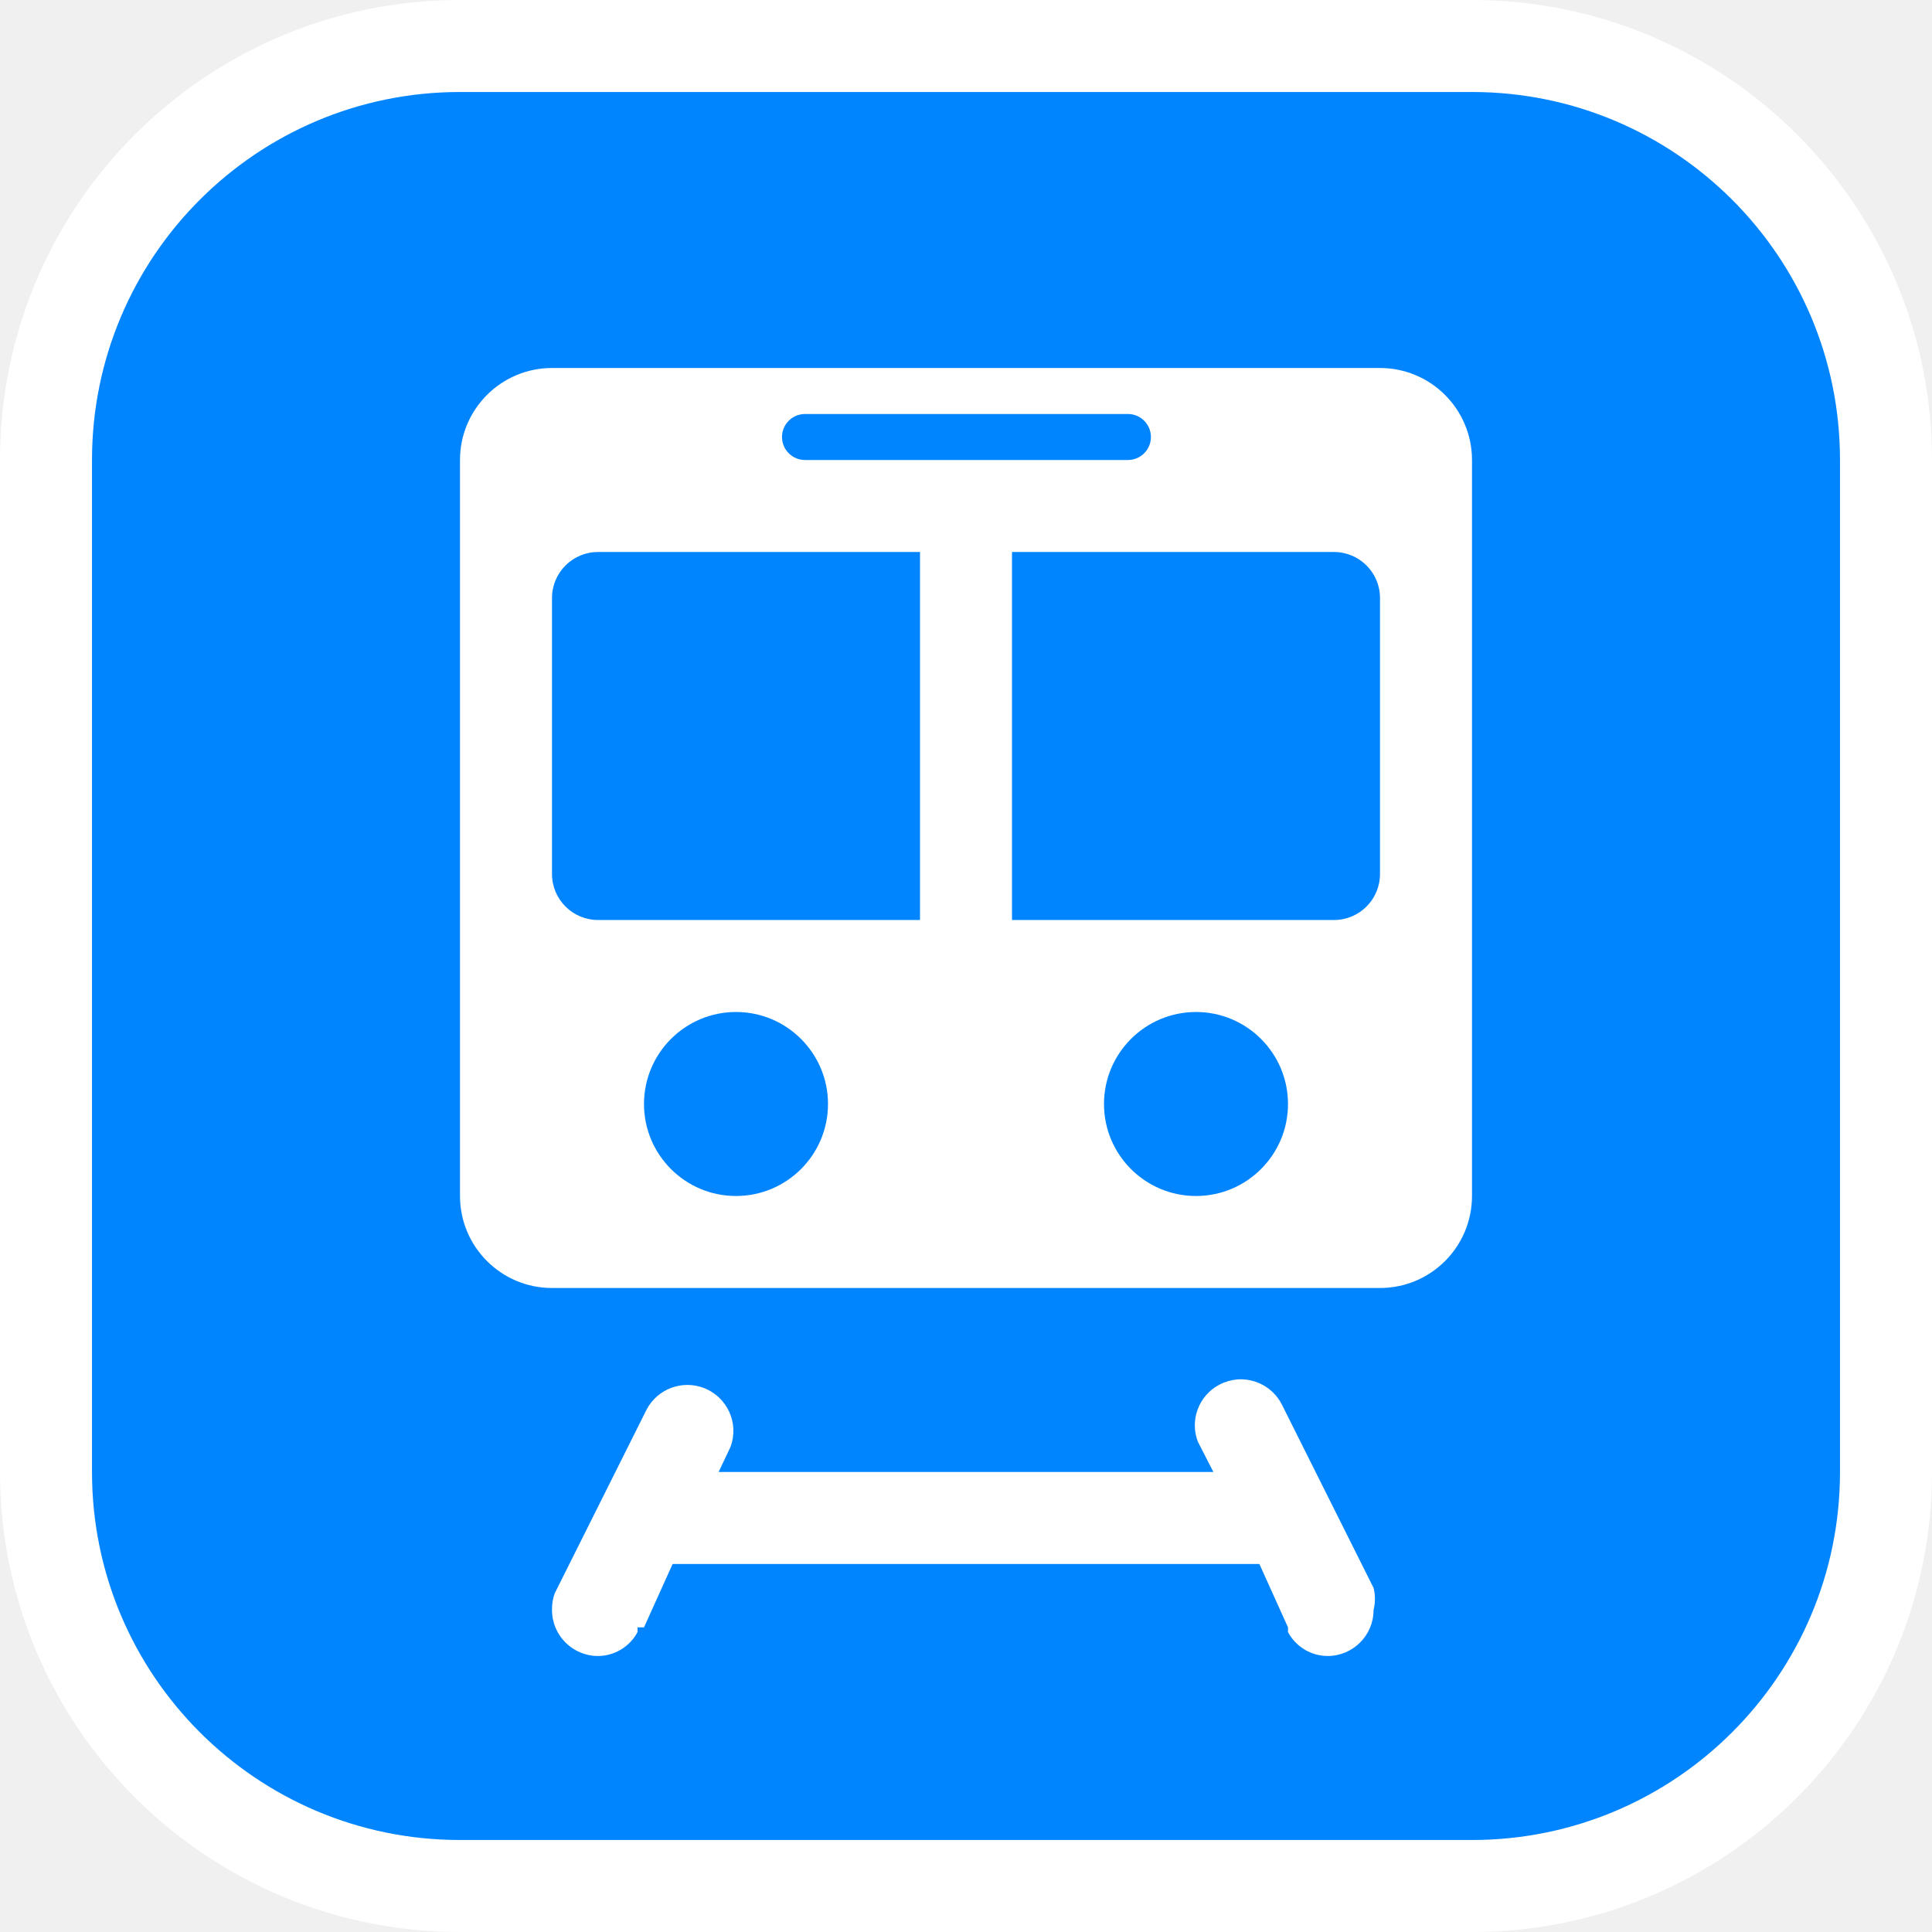
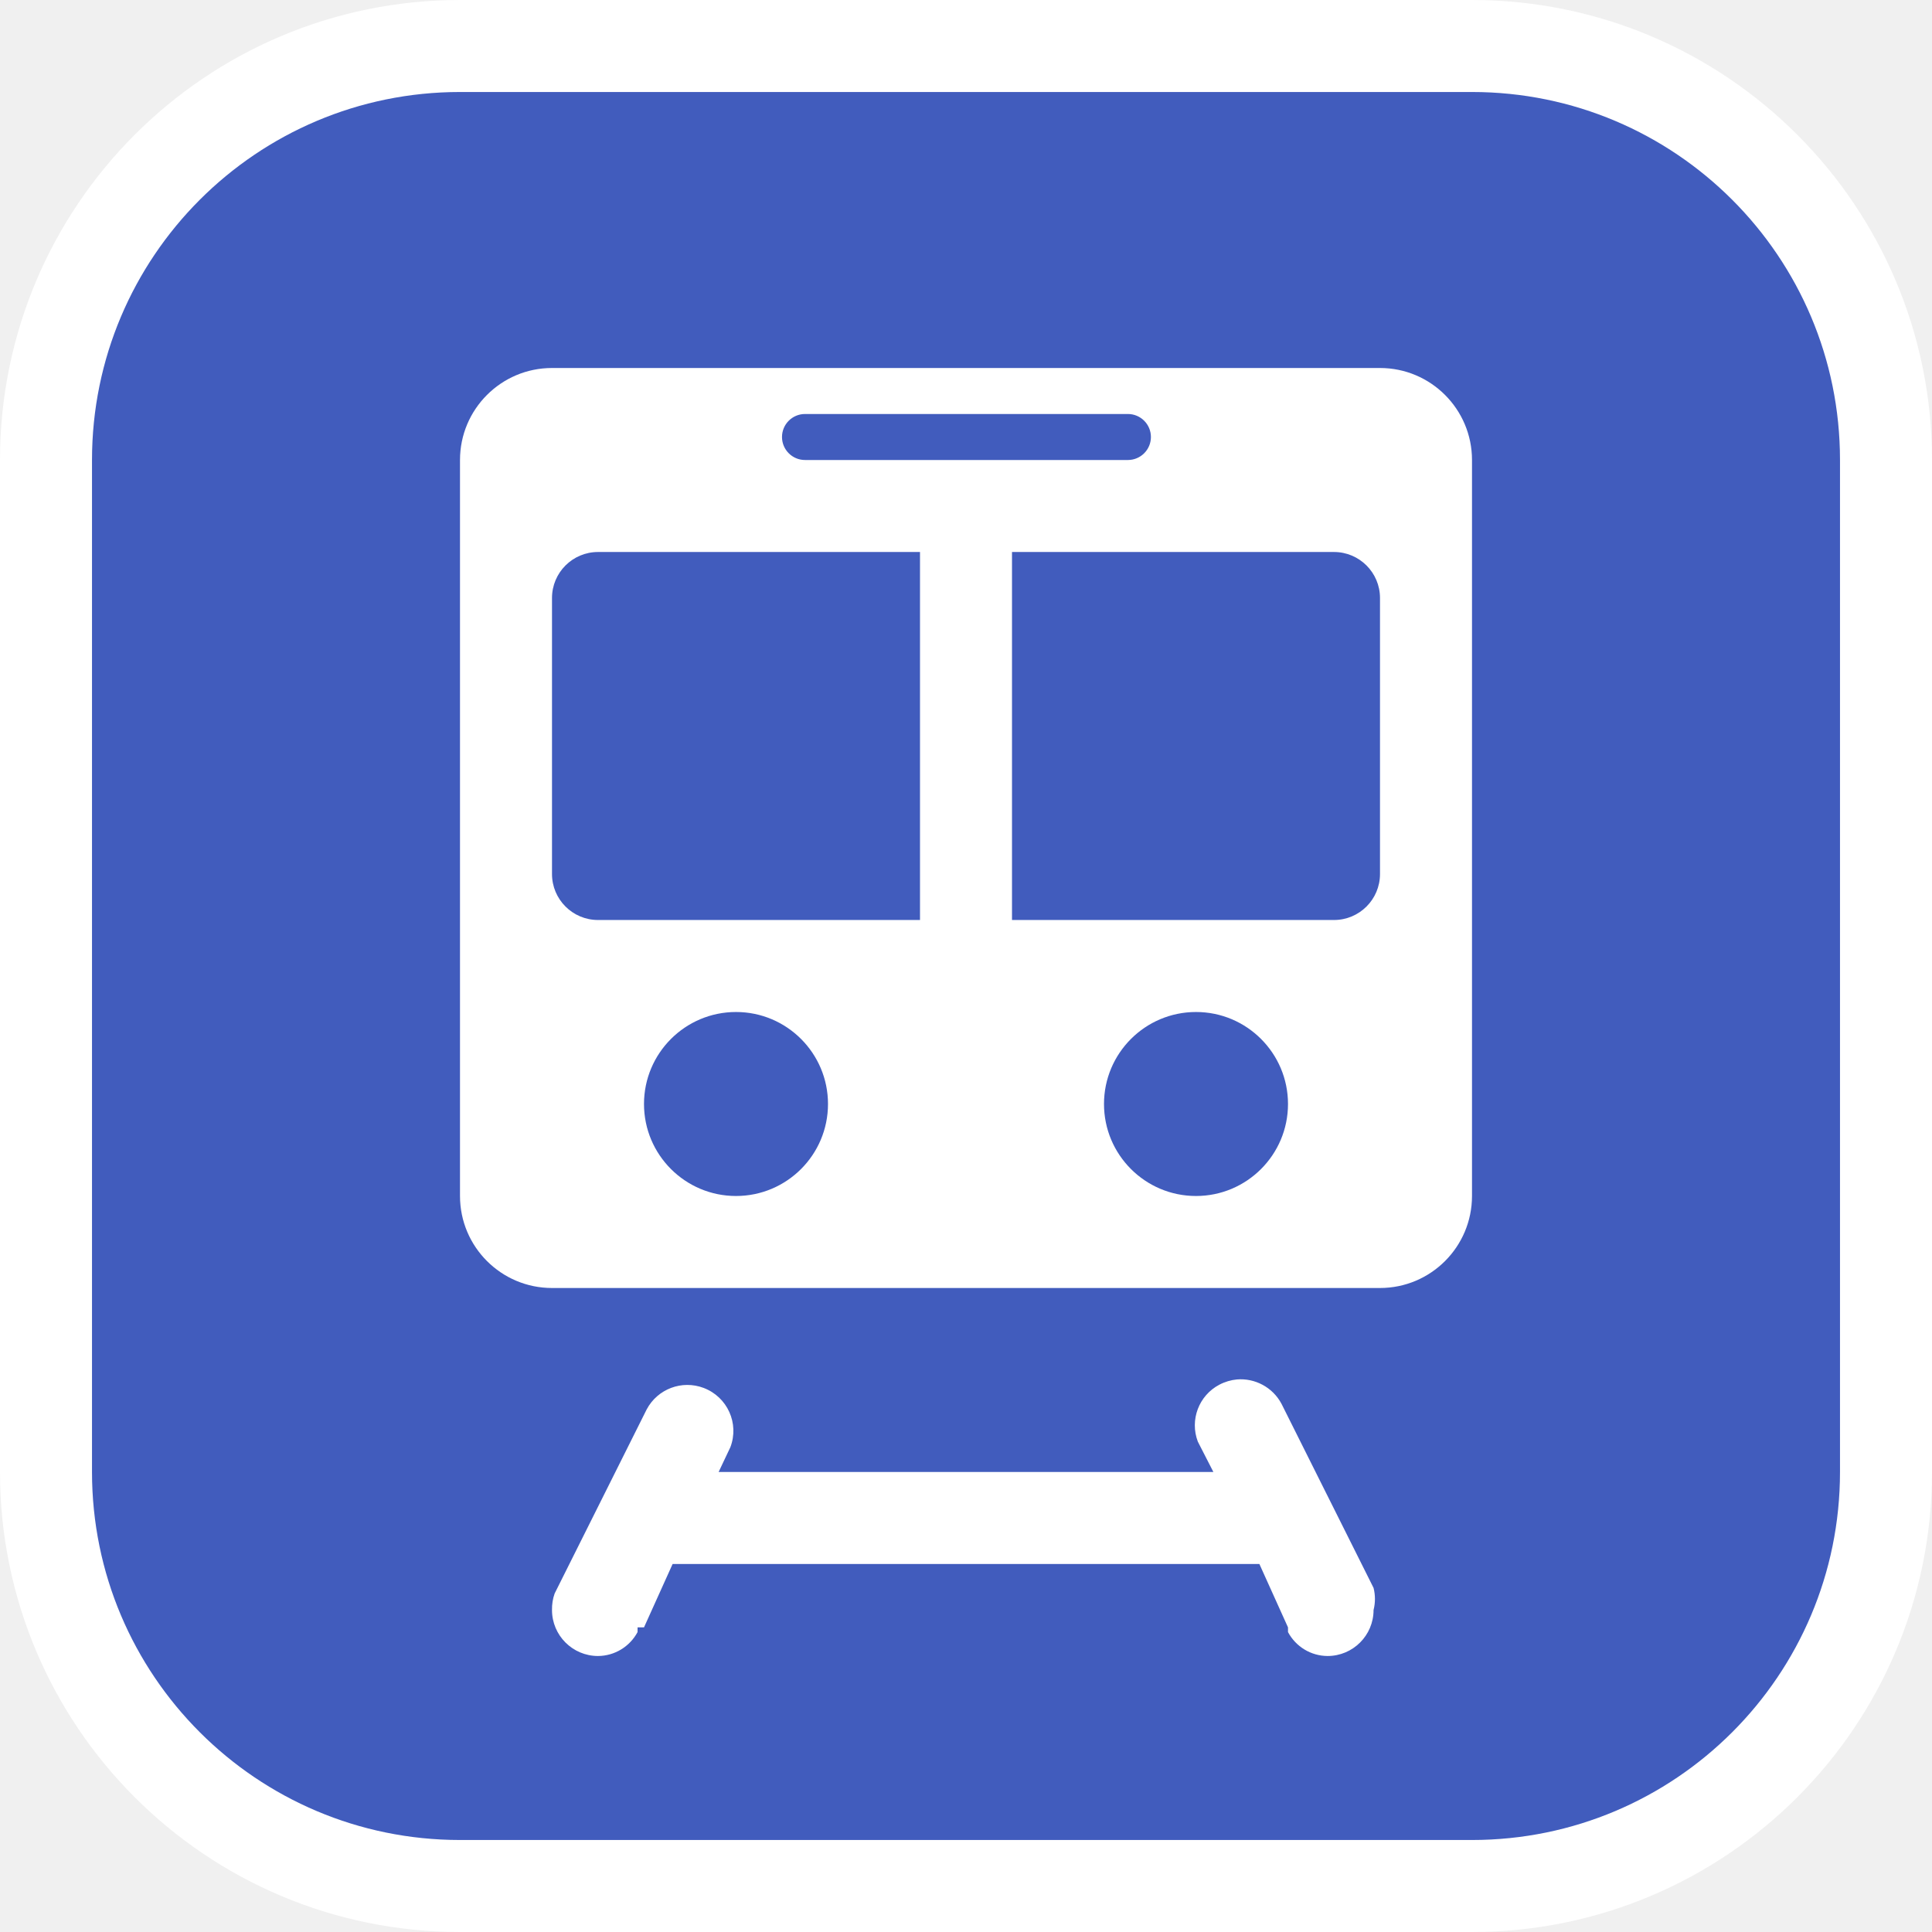
<svg xmlns="http://www.w3.org/2000/svg" viewBox="0 0 21 21" height="21" width="21">
  <rect fill="none" x="0" y="0" width="21" height="21" />
  <rect x="1" y="1" rx="4" ry="4" width="19" height="19" stroke="#ffffff" style="stroke-linejoin:round;stroke-miterlimit:4;" fill="#ffffff" stroke-width="2" />
-   <rect x="1" y="1" width="19" height="19" rx="4" ry="4" fill="#0085ff" />
+   <rect x="1" y="1" width="19" height="19" rx="4" ry="4" fill="#415cbd" />
  <path fill="#ffffff" transform="translate(3 3)" d="M 3 1 C 2.448 1 2 1.448 2 2 L 2 10 C 2 10.552 2.448 11 3 11 L 12 11 C 12.552 11 13 10.552 13 10 L 13 2 C 13 1.448 12.552 1 12 1 L 3 1 z M 5.75 1.5 L 5.76 1.5 L 9.26 1.5 C 9.398 1.5 9.51 1.612 9.51 1.75 C 9.51 1.888 9.398 2 9.26 2 L 5.75 2 C 5.612 2 5.5 1.888 5.5 1.75 C 5.5 1.612 5.612 1.5 5.75 1.5 z M 3.5 3 L 7 3 L 7 7 L 3.5 7 C 3.224 7 3 6.776 3 6.5 L 3 3.5 C 3 3.224 3.224 3 3.5 3 z M 8 3 L 11.5 3 C 11.776 3 12 3.224 12 3.5 L 12 6.5 C 12 6.776 11.776 7 11.5 7 L 8 7 L 8 3 z M 5 8 C 5.552 8 6 8.448 6 9 C 6 9.552 5.552 10 5 10 C 4.448 10 4 9.552 4 9 C 4 8.448 4.448 8 5 8 z M 10 8 C 10.552 8 11 8.448 11 9 C 11 9.552 10.552 10 10 10 C 9.448 10 9 9.552 9 9 C 9 8.448 9.448 8 10 8 z M 10.445 11.994 C 10.381 12 10.315 12.019 10.254 12.051 C 10.031 12.168 9.93 12.434 10.02 12.67 L 10.189 13 L 4.811 13 L 4.939 12.73 C 5.037 12.472 4.907 12.184 4.648 12.086 C 4.412 11.997 4.147 12.097 4.029 12.32 L 3.029 14.32 C 3.008 14.378 2.999 14.439 3 14.5 C 3 14.776 3.224 15 3.5 15 C 3.68 14.999 3.845 14.899 3.93 14.74 L 3.93 14.689 L 4 14.689 L 4.311 14 L 10.689 14 L 11 14.689 L 11 14.74 C 11.085 14.899 11.249 14.999 11.43 15 C 11.706 15 11.93 14.776 11.93 14.5 C 11.95 14.421 11.95 14.339 11.93 14.26 L 10.93 12.26 C 10.833 12.077 10.639 11.978 10.445 11.994 z " />
</svg>
